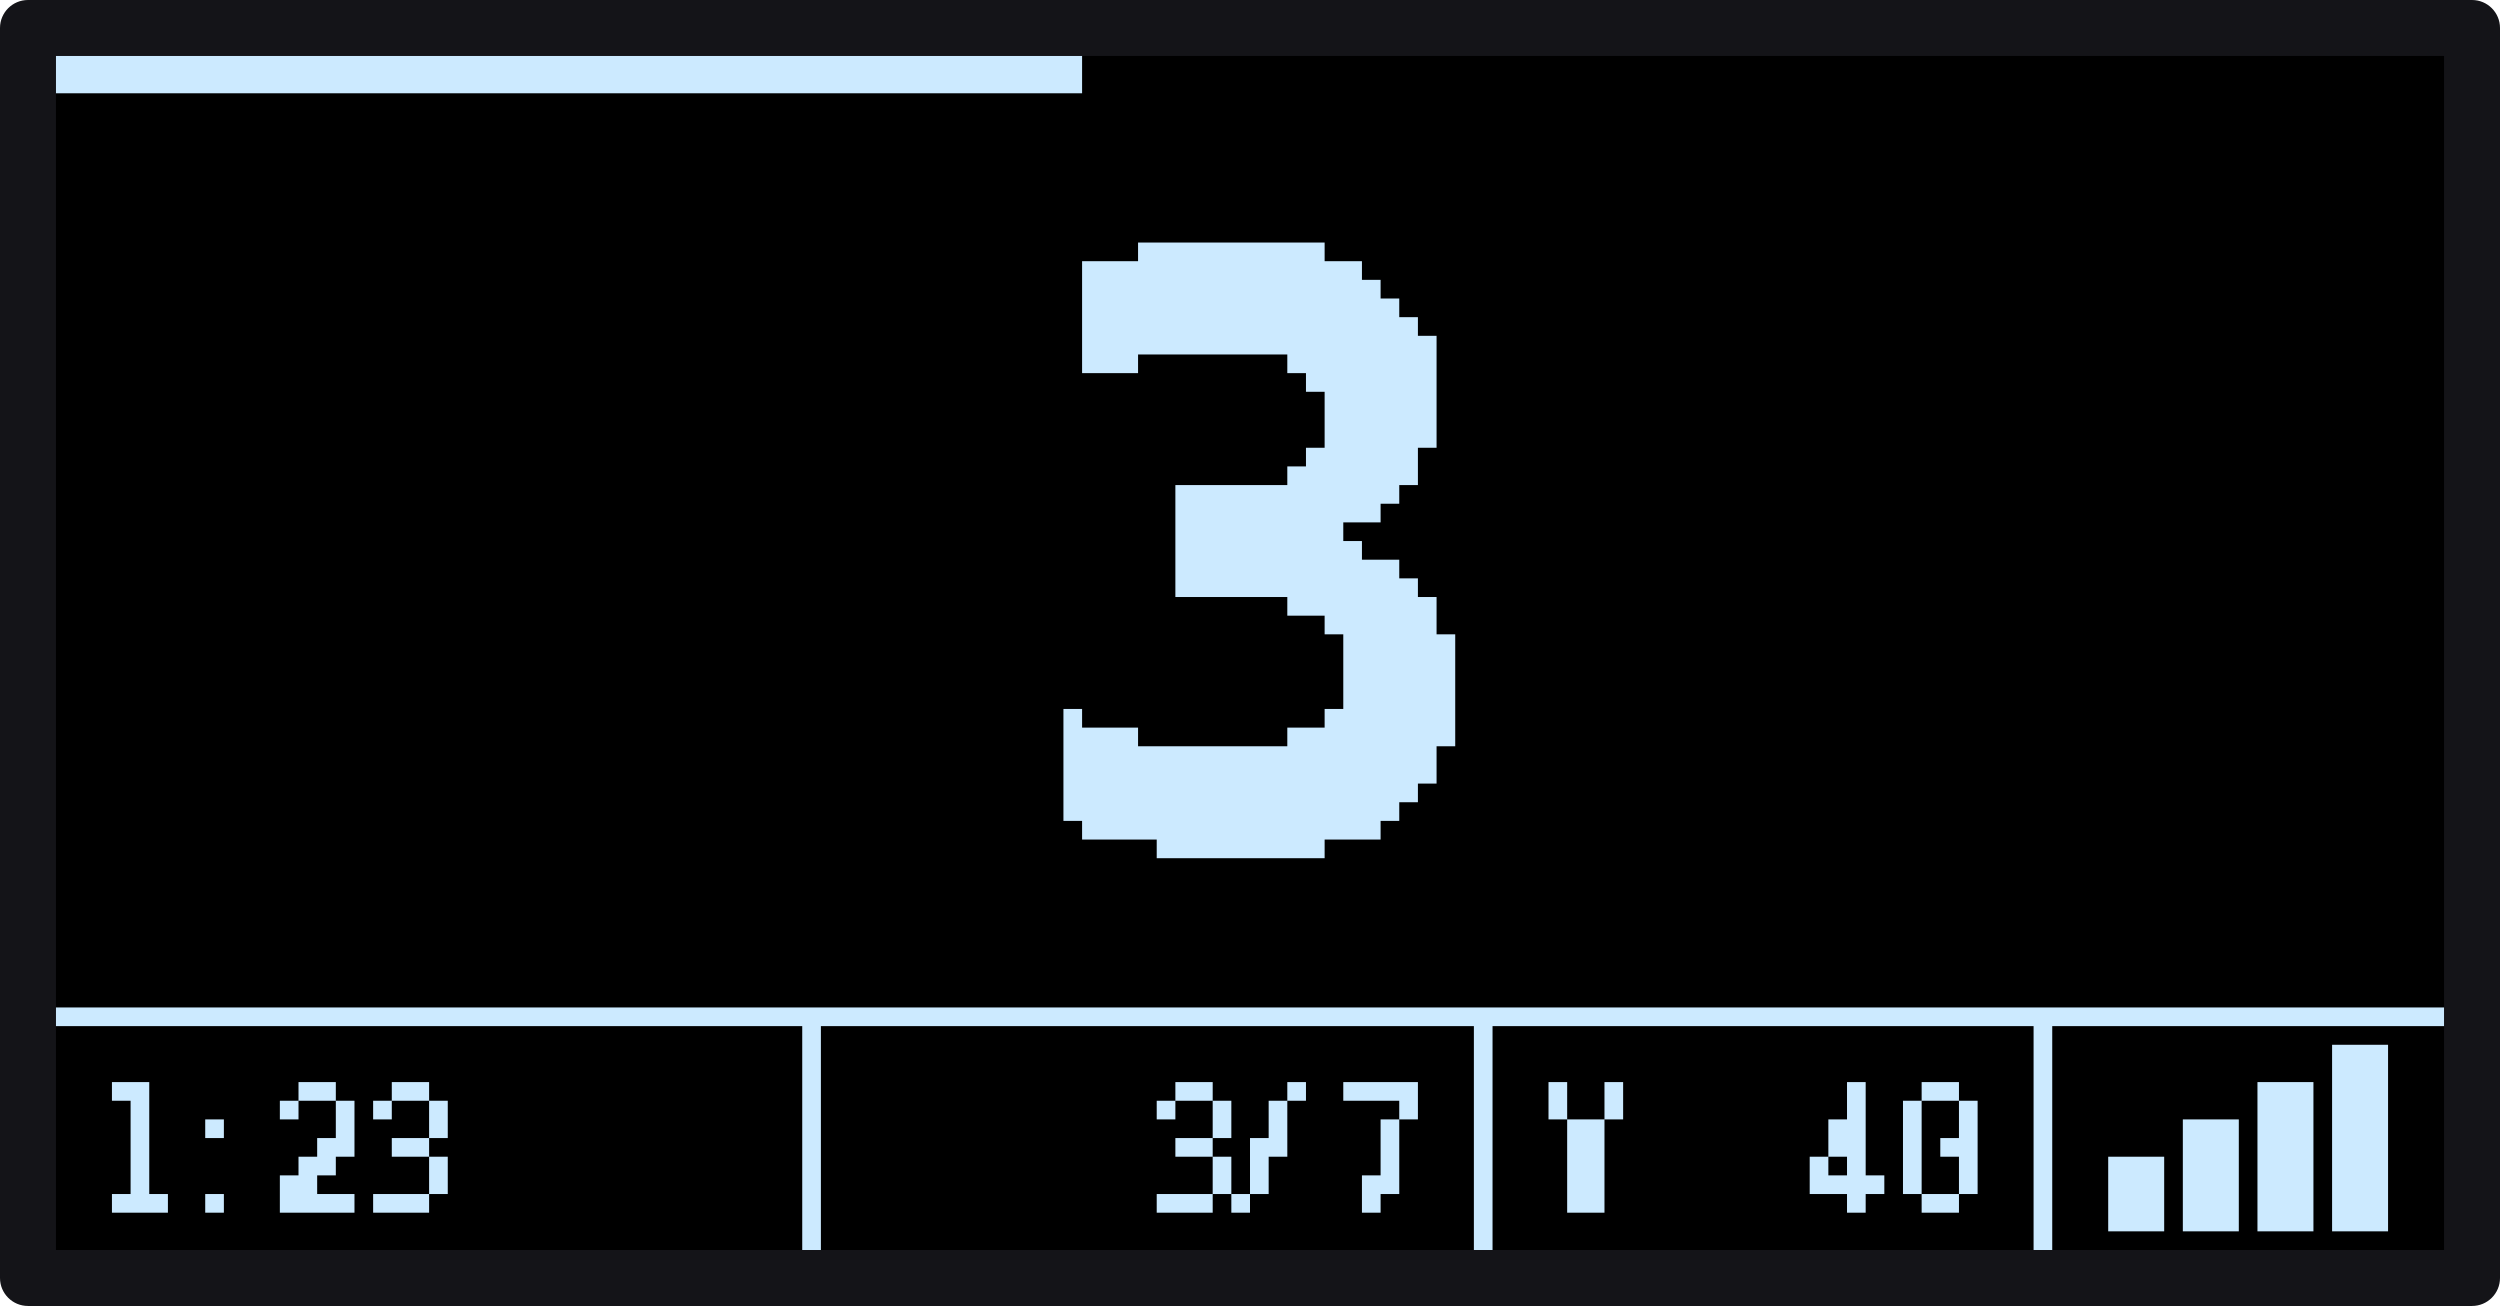
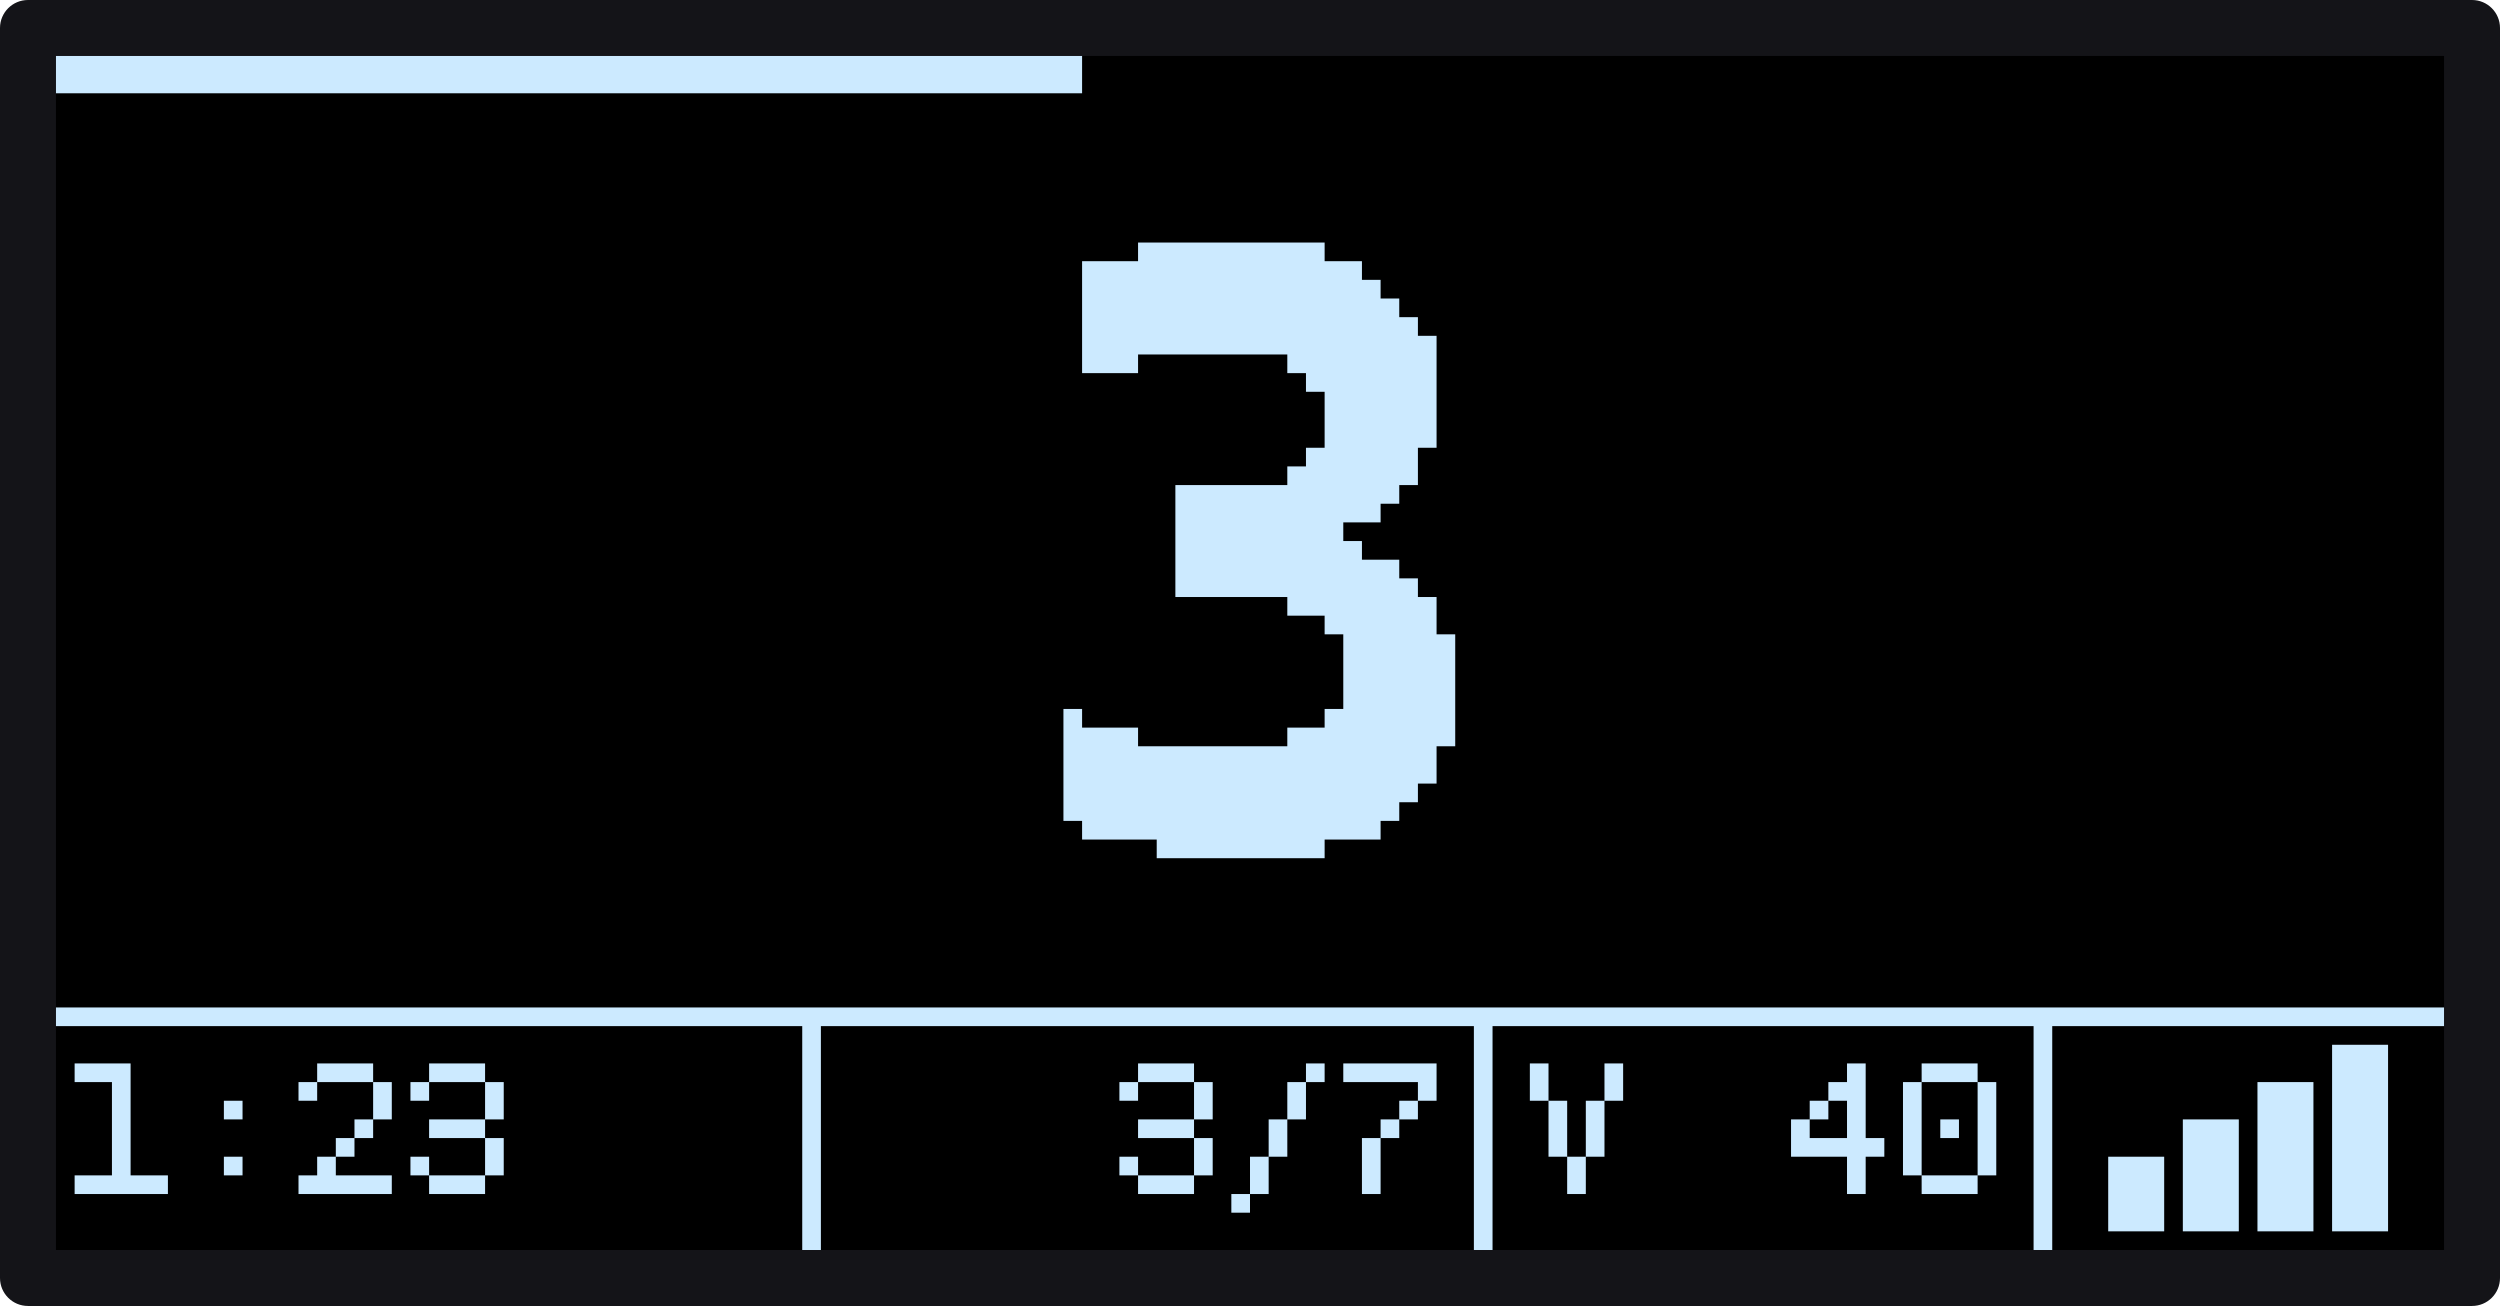
<svg xmlns="http://www.w3.org/2000/svg" viewBox="-3 -3 134 70" width="536" height="280">
  <rect x="-3" y="-3" width="134" height="70" rx="1.5" fill="#141418" />
  <rect width="128" height="64" fill="#000" />
-   <path fill="#cceaff" d="M0 0h55v1h-55zM0 1h55v1h-55zM58 10h10v1h-10zM55 11h15v1h-15zM55 12h16v1h-16zM55 13h17v1h-17zM55 14h18v1h-18zM55 15h19v1h-19zM55 16h3v1h-3zM66 16h8v1h-8zM67 17h7v1h-7zM68 18h6v1h-6zM68 19h6v1h-6zM68 20h6v1h-6zM67 21h6v1h-6zM66 22h7v1h-7zM60 23h12v1h-12zM60 24h11v1h-11zM60 25h9v1h-9zM60 26h10v1h-10zM60 27h12v1h-12zM60 28h13v1h-13zM66 29h8v1h-8zM68 30h6v1h-6zM69 31h6v1h-6zM69 32h6v1h-6zM69 33h6v1h-6zM69 34h6v1h-6zM54 35h1v1h-1zM68 35h7v1h-7zM54 36h4v1h-4zM66 36h9v1h-9zM54 37h20v1h-20zM54 38h20v1h-20zM54 39h19v1h-19zM54 40h18v1h-18zM55 41h16v1h-16zM59 42h9v1h-9zM0 51h128v1h-128zM40 52h1v1h-1zM76 52h1v1h-1zM106 52h1v1h-1zM40 53h1v1h-1zM76 53h1v1h-1zM106 53h1v1h-1zM122 53h3v1h-3zM40 54h1v1h-1zM76 54h1v1h-1zM106 54h1v1h-1zM122 54h3v1h-3zM3 55h2v1h-2zM13 55h2v1h-2zM18 55h2v1h-2zM40 55h1v1h-1zM60 55h2v1h-2zM66 55h1v1h-1zM69 55h4v1h-4zM76 55h1v1h-1zM80 55h1v1h-1zM83 55h1v1h-1zM96 55h1v1h-1zM100 55h2v1h-2zM106 55h1v1h-1zM118 55h3v1h-3zM122 55h3v1h-3zM4 56h1v1h-1zM12 56h1v1h-1zM15 56h1v1h-1zM17 56h1v1h-1zM20 56h1v1h-1zM40 56h1v1h-1zM59 56h1v1h-1zM62 56h1v1h-1zM65 56h1v1h-1zM72 56h1v1h-1zM76 56h1v1h-1zM80 56h1v1h-1zM83 56h1v1h-1zM96 56h1v1h-1zM99 56h1v1h-1zM102 56h1v1h-1zM106 56h1v1h-1zM118 56h3v1h-3zM122 56h3v1h-3zM4 57h1v1h-1zM8 57h1v1h-1zM15 57h1v1h-1zM20 57h1v1h-1zM40 57h1v1h-1zM62 57h1v1h-1zM65 57h1v1h-1zM71 57h1v1h-1zM76 57h1v1h-1zM81 57h2v1h-2zM95 57h2v1h-2zM99 57h1v1h-1zM102 57h1v1h-1zM106 57h1v1h-1zM114 57h3v1h-3zM118 57h3v1h-3zM122 57h3v1h-3zM4 58h1v1h-1zM14 58h2v1h-2zM18 58h2v1h-2zM40 58h1v1h-1zM60 58h2v1h-2zM64 58h2v1h-2zM71 58h1v1h-1zM76 58h1v1h-1zM81 58h2v1h-2zM95 58h2v1h-2zM99 58h1v1h-1zM101 58h2v1h-2zM106 58h1v1h-1zM114 58h3v1h-3zM118 58h3v1h-3zM122 58h3v1h-3zM4 59h1v1h-1zM13 59h2v1h-2zM20 59h1v1h-1zM40 59h1v1h-1zM62 59h1v1h-1zM64 59h1v1h-1zM71 59h1v1h-1zM76 59h1v1h-1zM81 59h2v1h-2zM94 59h1v1h-1zM96 59h1v1h-1zM99 59h1v1h-1zM102 59h1v1h-1zM106 59h1v1h-1zM110 59h3v1h-3zM114 59h3v1h-3zM118 59h3v1h-3zM122 59h3v1h-3zM4 60h1v1h-1zM12 60h2v1h-2zM20 60h1v1h-1zM40 60h1v1h-1zM62 60h1v1h-1zM64 60h1v1h-1zM70 60h2v1h-2zM76 60h1v1h-1zM81 60h2v1h-2zM94 60h4v1h-4zM99 60h1v1h-1zM102 60h1v1h-1zM106 60h1v1h-1zM110 60h3v1h-3zM114 60h3v1h-3zM118 60h3v1h-3zM122 60h3v1h-3zM3 61h3v1h-3zM8 61h1v1h-1zM12 61h4v1h-4zM17 61h3v1h-3zM40 61h1v1h-1zM59 61h3v1h-3zM63 61h1v1h-1zM70 61h1v1h-1zM76 61h1v1h-1zM81 61h2v1h-2zM96 61h1v1h-1zM100 61h2v1h-2zM106 61h1v1h-1zM110 61h3v1h-3zM114 61h3v1h-3zM118 61h3v1h-3zM122 61h3v1h-3zM40 62h1v1h-1zM76 62h1v1h-1zM106 62h1v1h-1zM110 62h3v1h-3zM114 62h3v1h-3zM118 62h3v1h-3zM122 62h3v1h-3zM40 63h1v1h-1zM76 63h1v1h-1zM106 63h1v1h-1z" />
+   <path fill="#cceaff" d="M0 0h55v1h-55zM0 1h55v1h-55zM58 10h10v1h-10zM55 11h15v1h-15zM55 12h16v1h-16zM55 13h17v1h-17zM55 14h18v1h-18zM55 15h19v1h-19zM55 16h3v1h-3zM66 16h8v1h-8zM67 17h7v1h-7zM68 18h6v1h-6zM68 19h6v1h-6zM68 20h6v1h-6zM67 21h6v1h-6zM66 22h7v1h-7zM60 23h12v1h-12zM60 24h11v1h-11zM60 25h9v1h-9zM60 26h10v1h-10zM60 27h12v1h-12zM60 28h13v1h-13zM66 29h8v1h-8zM68 30h6v1h-6zM69 31h6v1h-6zM69 32h6v1h-6zM69 33h6v1h-6zM69 34h6v1h-6zM54 35h1v1h-1zM68 35h7v1h-7zM54 36h4v1h-4zM66 36h9v1h-9zM54 37h20v1h-20zM54 38h20v1h-20zM54 39h19v1h-19zM54 40h18v1h-18zM55 41h16v1h-16zM59 42h9v1h-9zM0 51h128v1h-128zM40 52h1v1h-1zM76 52h1v1h-1zM106 52h1v1h-1zM40 53h1v1h-1zM76 53h1v1h-1zM106 53h1v1h-1zM122 53h3v1h-3zM1 54h3v1h-3zM14 54h3v1h-3zM20 54h3v1h-3zM40 54h1v1h-1zM58 54h3v1h-3zM67 54h1v1h-1zM69 54h5v1h-5zM76 54h1v1h-1zM79 54h1v1h-1zM83 54h1v1h-1zM96 54h1v1h-1zM100 54h3v1h-3zM106 54h1v1h-1zM122 54h3v1h-3zM3 55h1v1h-1zM13 55h1v1h-1zM17 55h1v1h-1zM19 55h1v1h-1zM23 55h1v1h-1zM40 55h1v1h-1zM57 55h1v1h-1zM61 55h1v1h-1zM66 55h1v1h-1zM73 55h1v1h-1zM76 55h1v1h-1zM79 55h1v1h-1zM83 55h1v1h-1zM95 55h2v1h-2zM99 55h1v1h-1zM103 55h1v1h-1zM106 55h1v1h-1zM118 55h3v1h-3zM122 55h3v1h-3zM3 56h1v1h-1zM9 56h1v1h-1zM17 56h1v1h-1zM23 56h1v1h-1zM40 56h1v1h-1zM61 56h1v1h-1zM66 56h1v1h-1zM72 56h1v1h-1zM76 56h1v1h-1zM80 56h1v1h-1zM82 56h1v1h-1zM94 56h1v1h-1zM96 56h1v1h-1zM99 56h1v1h-1zM103 56h1v1h-1zM106 56h1v1h-1zM118 56h3v1h-3zM122 56h3v1h-3zM3 57h1v1h-1zM16 57h1v1h-1zM20 57h3v1h-3zM40 57h1v1h-1zM58 57h3v1h-3zM65 57h1v1h-1zM71 57h1v1h-1zM76 57h1v1h-1zM80 57h1v1h-1zM82 57h1v1h-1zM93 57h1v1h-1zM96 57h1v1h-1zM99 57h1v1h-1zM101 57h1v1h-1zM103 57h1v1h-1zM106 57h1v1h-1zM114 57h3v1h-3zM118 57h3v1h-3zM122 57h3v1h-3zM3 58h1v1h-1zM15 58h1v1h-1zM23 58h1v1h-1zM40 58h1v1h-1zM61 58h1v1h-1zM65 58h1v1h-1zM70 58h1v1h-1zM76 58h1v1h-1zM80 58h1v1h-1zM82 58h1v1h-1zM93 58h5v1h-5zM99 58h1v1h-1zM103 58h1v1h-1zM106 58h1v1h-1zM114 58h3v1h-3zM118 58h3v1h-3zM122 58h3v1h-3zM3 59h1v1h-1zM9 59h1v1h-1zM14 59h1v1h-1zM19 59h1v1h-1zM23 59h1v1h-1zM40 59h1v1h-1zM57 59h1v1h-1zM61 59h1v1h-1zM64 59h1v1h-1zM70 59h1v1h-1zM76 59h1v1h-1zM81 59h1v1h-1zM96 59h1v1h-1zM99 59h1v1h-1zM103 59h1v1h-1zM106 59h1v1h-1zM110 59h3v1h-3zM114 59h3v1h-3zM118 59h3v1h-3zM122 59h3v1h-3zM1 60h5v1h-5zM13 60h5v1h-5zM20 60h3v1h-3zM40 60h1v1h-1zM58 60h3v1h-3zM64 60h1v1h-1zM70 60h1v1h-1zM76 60h1v1h-1zM81 60h1v1h-1zM96 60h1v1h-1zM100 60h3v1h-3zM106 60h1v1h-1zM110 60h3v1h-3zM114 60h3v1h-3zM118 60h3v1h-3zM122 60h3v1h-3zM40 61h1v1h-1zM63 61h1v1h-1zM76 61h1v1h-1zM106 61h1v1h-1zM110 61h3v1h-3zM114 61h3v1h-3zM118 61h3v1h-3zM122 61h3v1h-3zM40 62h1v1h-1zM76 62h1v1h-1zM106 62h1v1h-1zM110 62h3v1h-3zM114 62h3v1h-3zM118 62h3v1h-3zM122 62h3v1h-3zM40 63h1v1h-1zM76 63h1v1h-1zM106 63h1v1h-1z" />
</svg>
